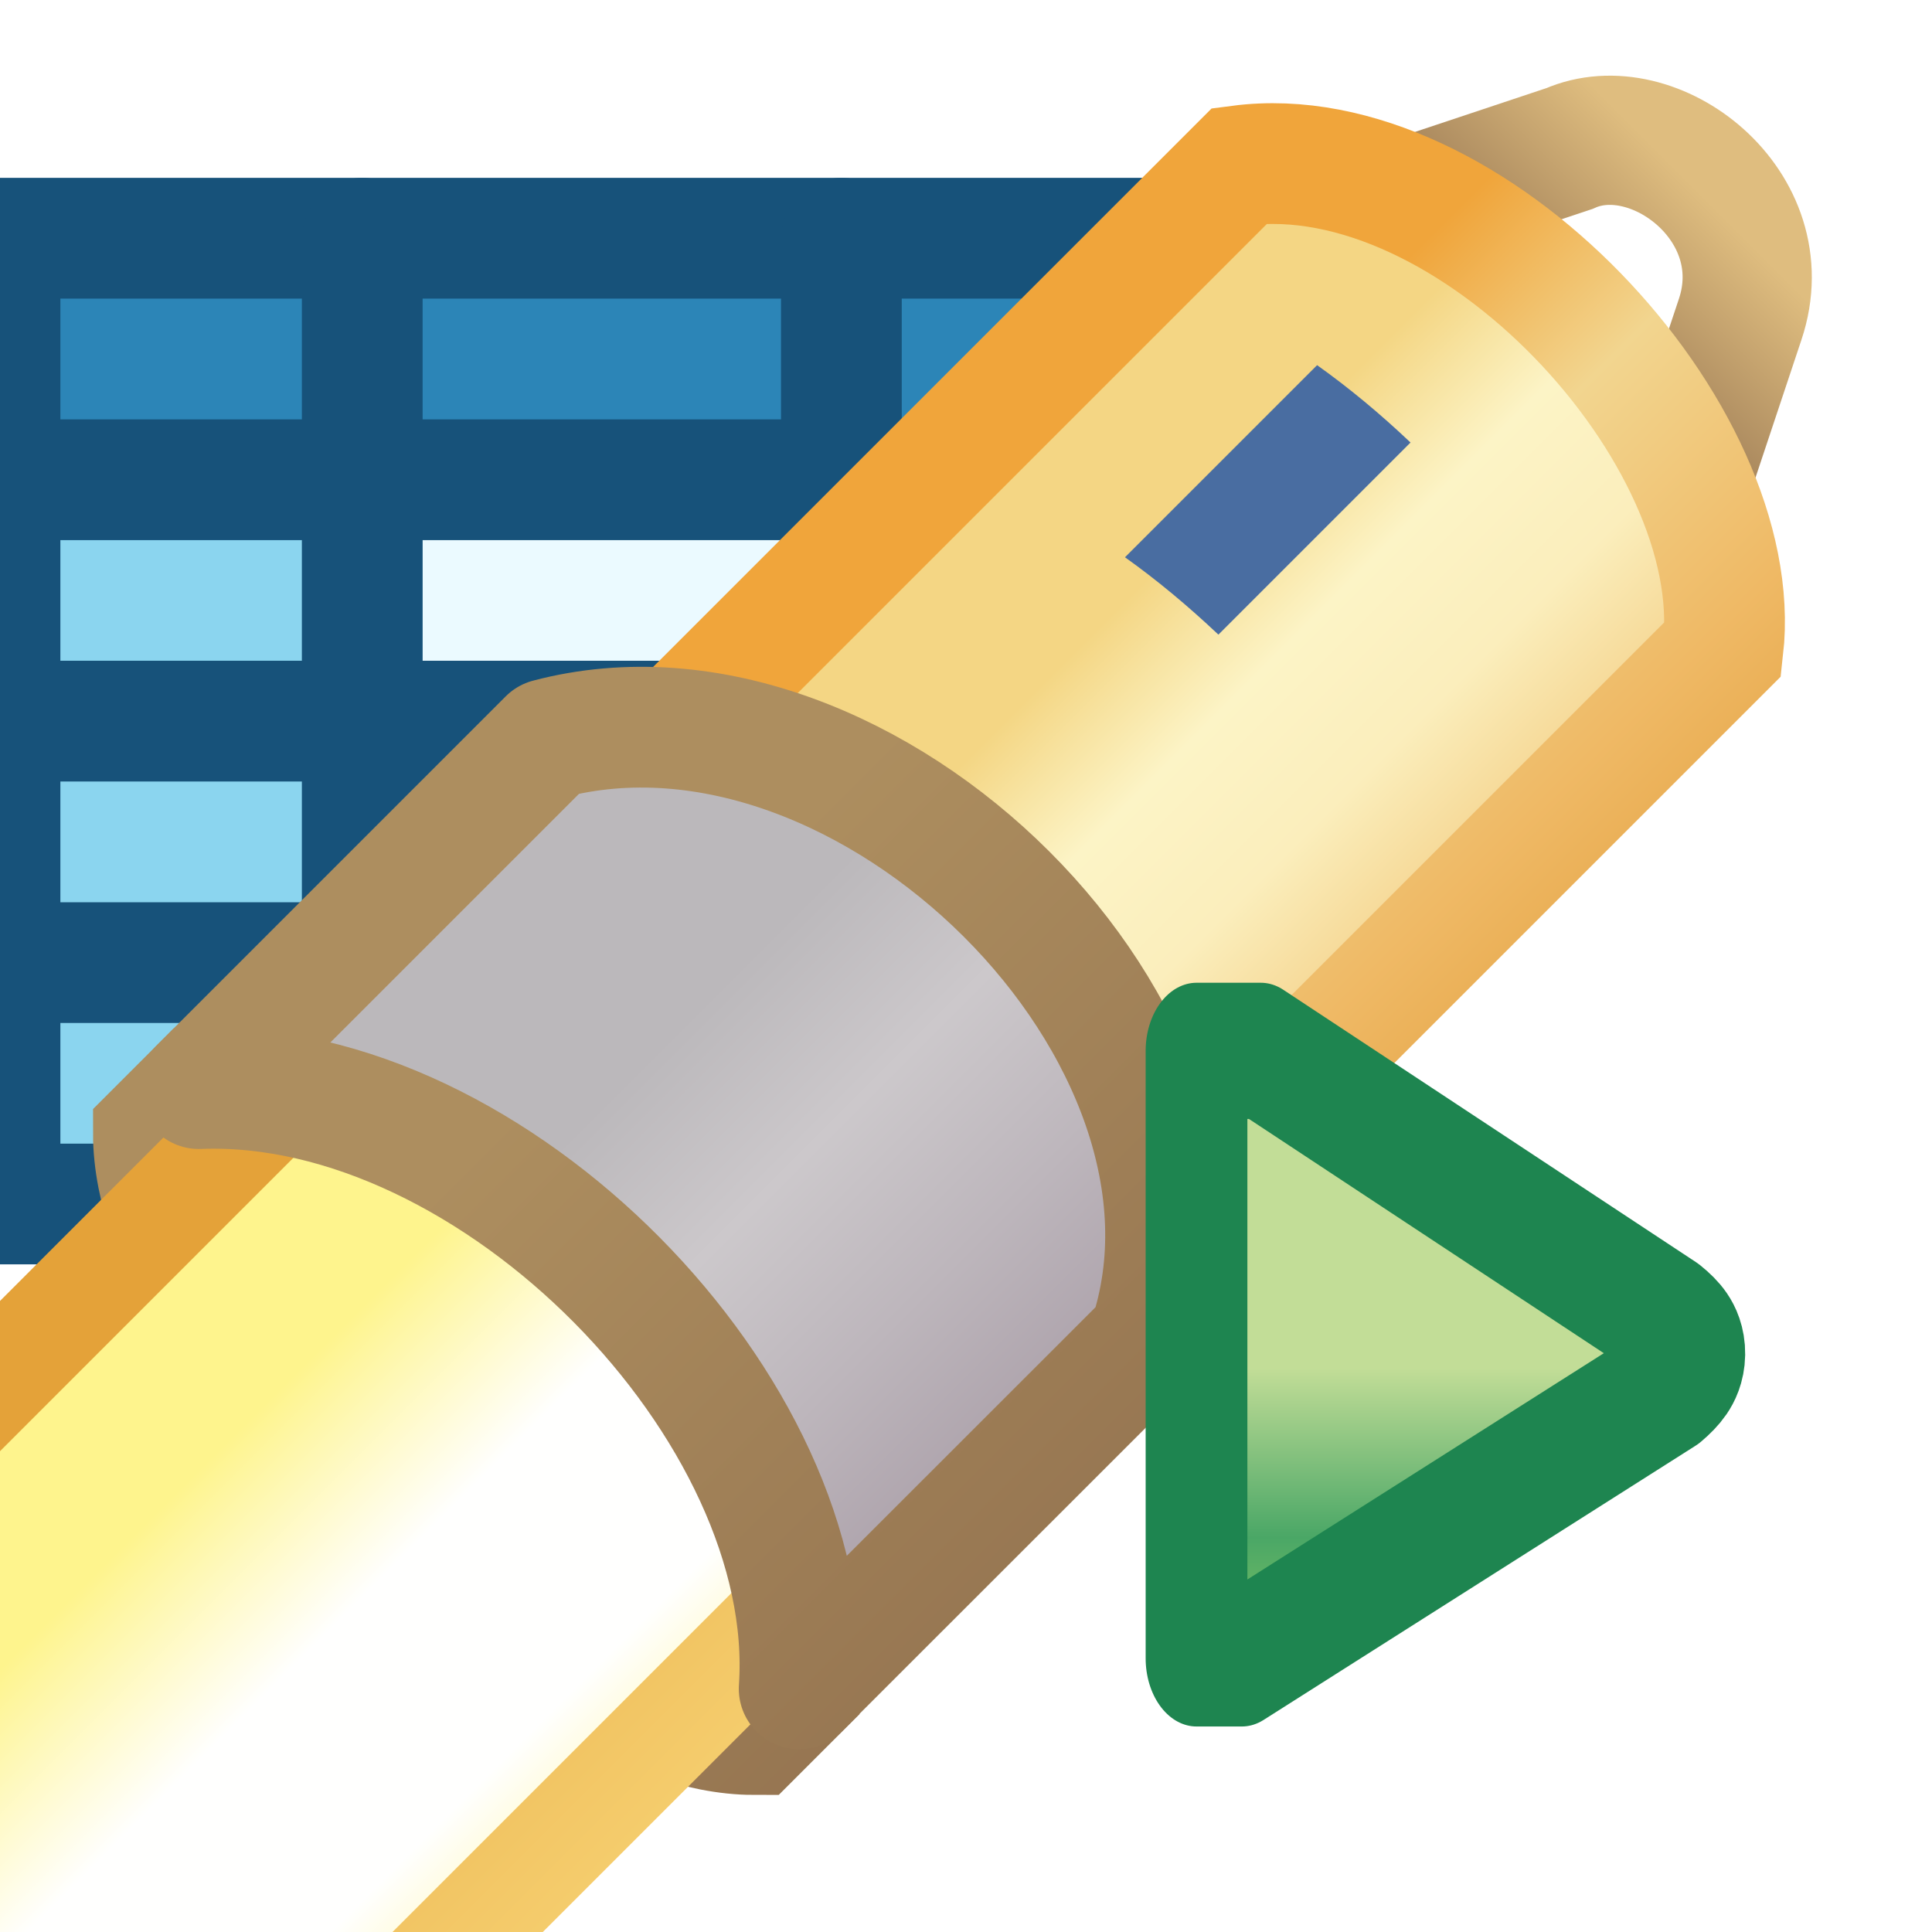
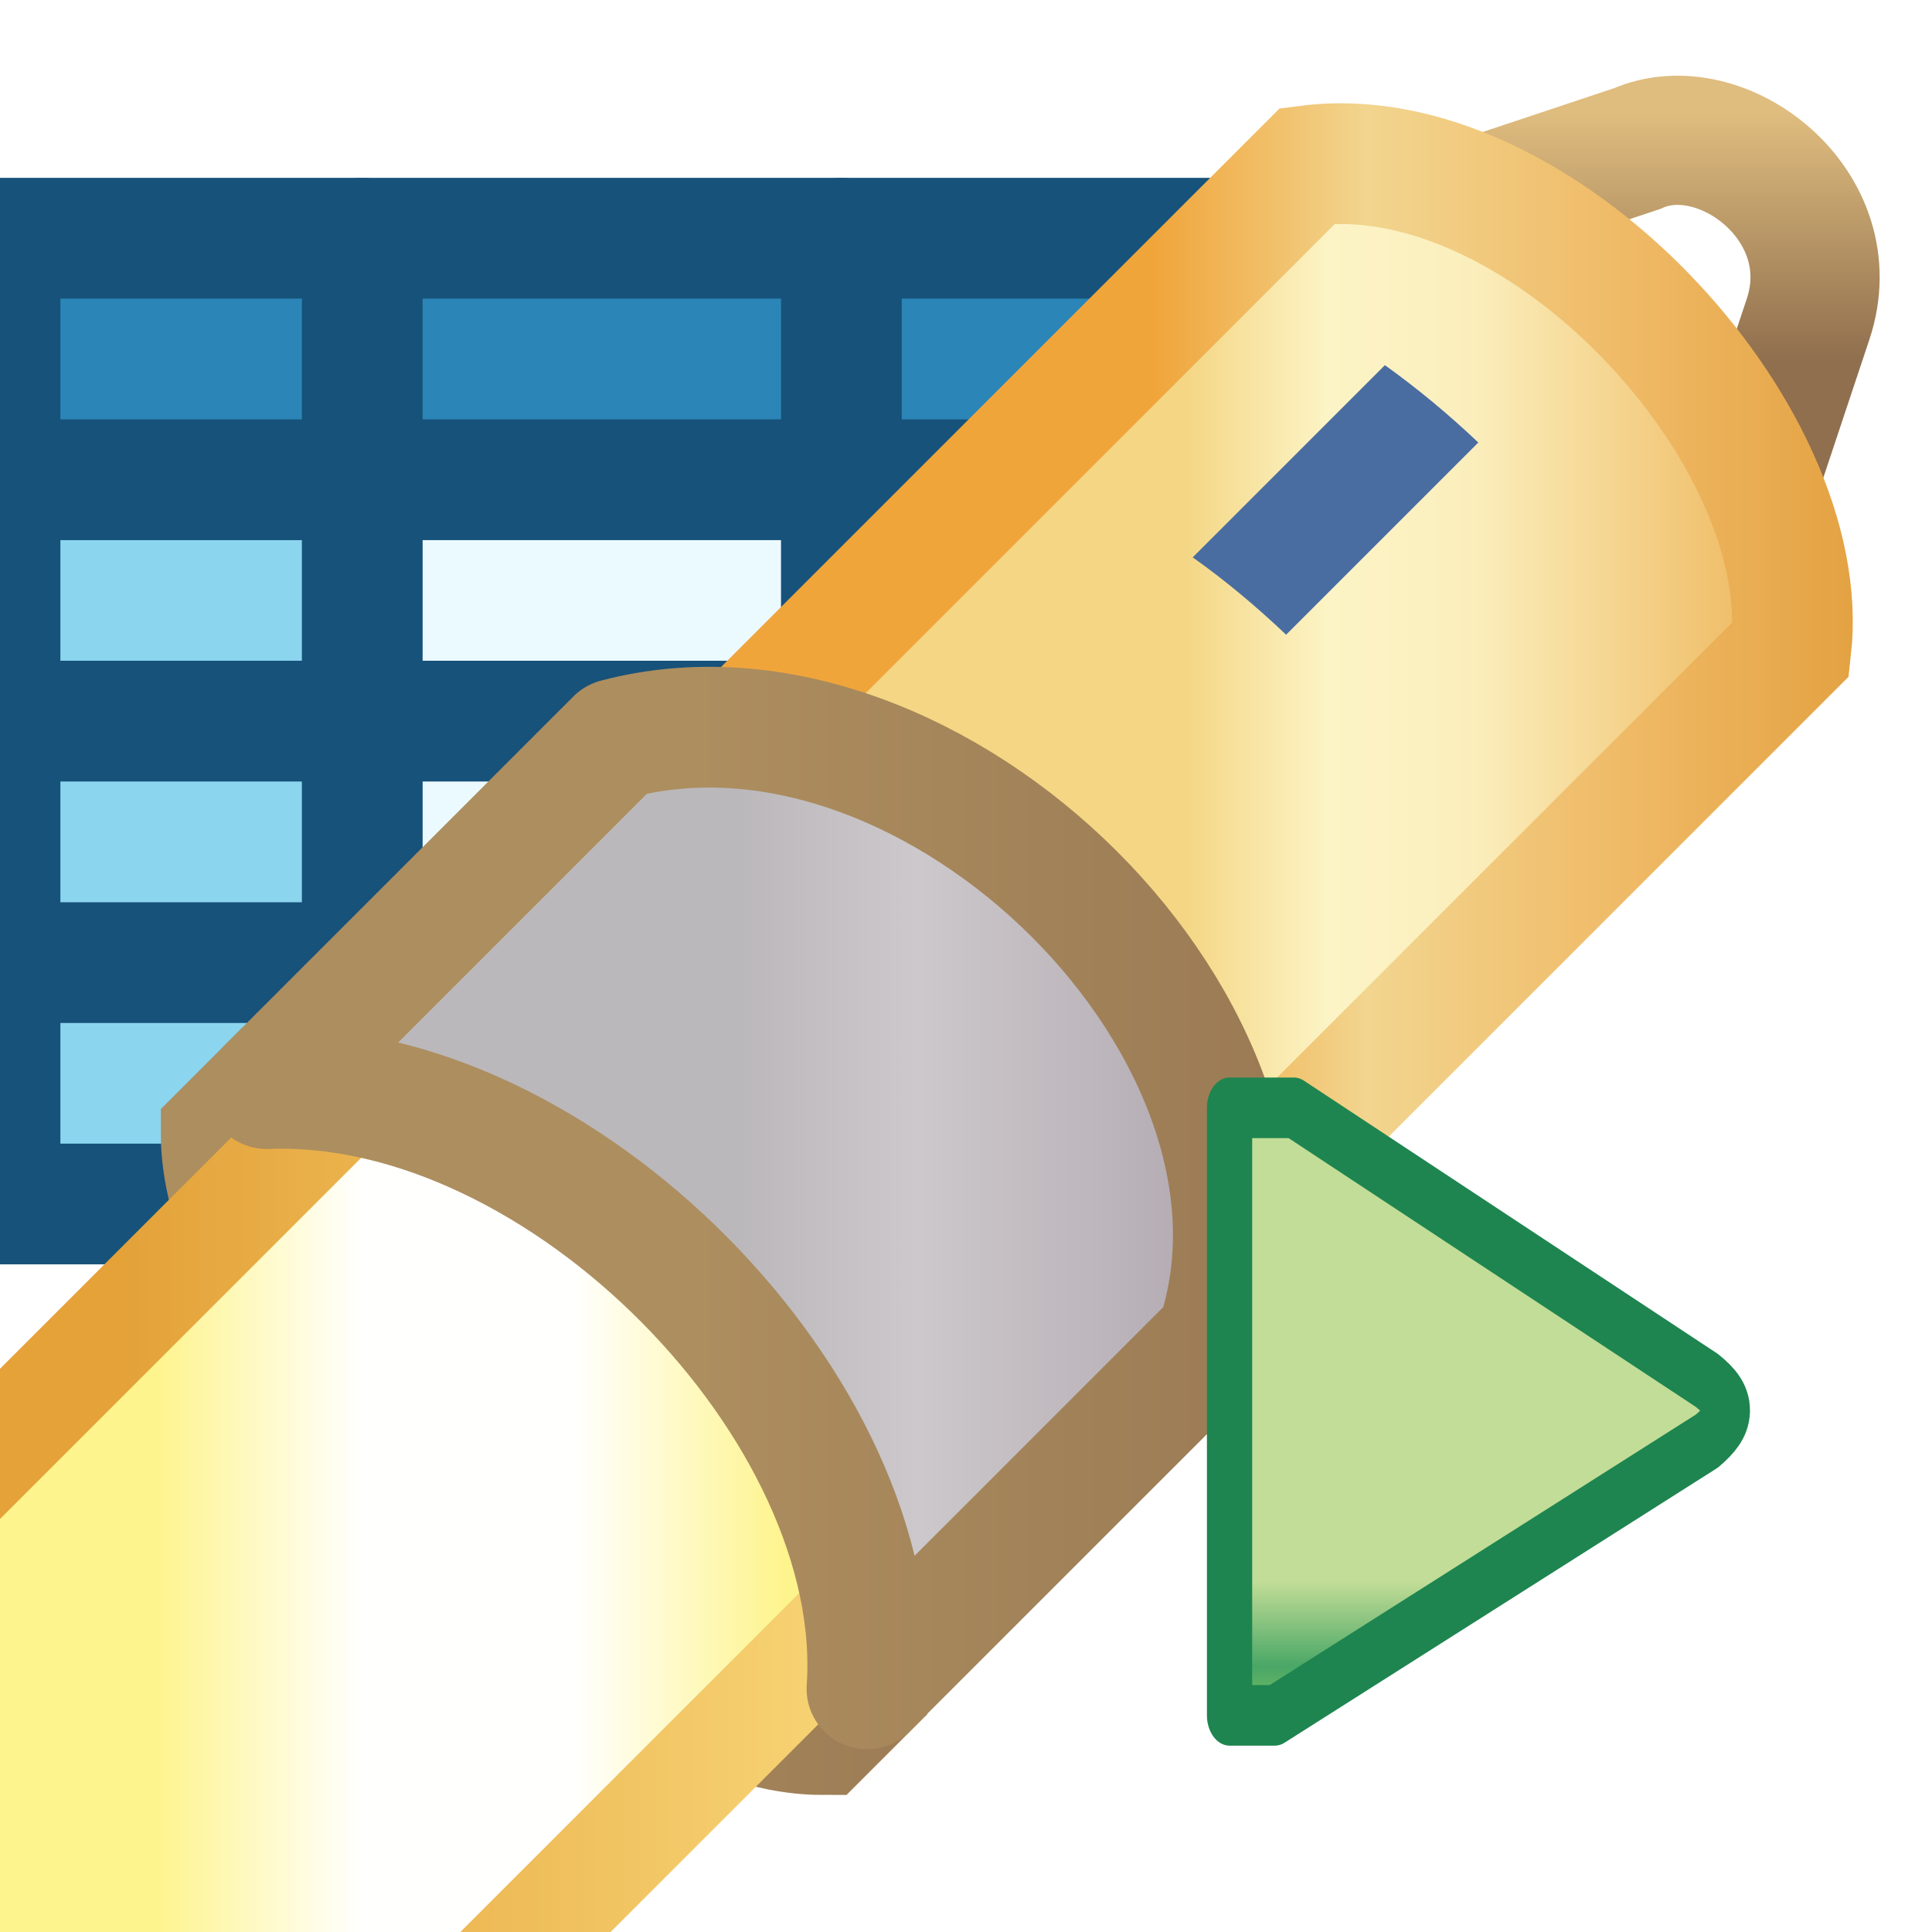
<svg xmlns="http://www.w3.org/2000/svg" version="1.1" id="svg2" x="0px" y="0px" width="16px" height="16px" viewBox="0 0 16 16" enable-background="new 0 0 16 16" xml:space="preserve">
  <g>
    <rect x="3.084" y="3.973" fill="#EBFAFF" width="7.916" height="5.998" />
    <rect x="0.078" y="3.973" fill="#8BD5EF" width="2.922" height="5.998" />
    <rect x="0.078" y="1.973" fill="#2C85B7" width="10.921" height="2" />
    <rect y="1.973" fill="none" stroke="#17527A" stroke-linecap="round" stroke-linejoin="round" width="11" height="7.998" />
    <line fill="none" stroke="#17527A" stroke-linecap="round" stroke-linejoin="round" x1="3" y1="1.973" x2="3" y2="9.658" />
    <line fill="none" stroke="#17527A" stroke-linecap="round" stroke-linejoin="round" x1="6.968" y1="1.973" x2="6.968" y2="9.971" />
    <line fill="none" stroke="#17527A" stroke-linecap="round" stroke-linejoin="round" x1="0" y1="7.972" x2="10.999" y2="7.972" />
    <line fill="none" stroke="#17527A" stroke-linecap="round" stroke-linejoin="round" x1="0" y1="5.972" x2="10.999" y2="5.972" />
    <line fill="none" stroke="#17527A" stroke-linecap="round" stroke-linejoin="round" x1="0" y1="3.973" x2="10.999" y2="3.973" />
  </g>
  <g id="layer1-2" transform="matrix(1.069887,0,0,1.069887,15.54029,-72.6228)">
    <g id="g8472-4" transform="matrix(0.9346781,0,0,0.9346781,-14.57181,69.04451)">
      <g id="g8421" transform="translate(15.60054,0)">
        <g id="g5359" transform="matrix(0.7071068,0.7071068,-0.7071068,0.7071068,730.3451,280.8071)">
-           <linearGradient id="rect4221-4_1_" gradientUnits="userSpaceOnUse" x1="-396.346" y1="1782.484" x2="-396.346" y2="1780.297" gradientTransform="matrix(0.9347 0 0 0.9347 -345.6753 -1344.893)">
+           <linearGradient id="rect4221-4_1_" gradientUnits="userSpaceOnUse" x1="-1936.381" y1="-1055.67" x2="-1936.381" y2="-1053.482" gradientTransform="matrix(0.6609 -0.6609 -0.6609 -0.6609 -133.3223 -1656.745)">
            <stop offset="0" style="stop-color:#906F4E" />
            <stop offset="1" style="stop-color:#DFBD7F" />
          </linearGradient>
-           <path id="rect4221-4" fill="none" stroke="url(#rect4221-4_1_)" stroke-width="1.07" d="      M-716.81,319.665l-1,2l4,0l-1-2C-715.252,318.778-716.534,318.952-716.81,319.665z" />
-           <linearGradient id="rect4221_1_" gradientUnits="userSpaceOnUse" x1="-397.018" y1="1788.384" x2="-391.852" y2="1788.384" gradientTransform="matrix(0.9347 0 0 0.9347 -345.6753 -1344.882)">
+           <path id="rect4221-4" fill="none" stroke="url(#rect4221-4_1_)" stroke-width="1.07" d="      M-716.413,319.268l-1,2l4-0.001l-1-2C-714.855,318.381-716.136,318.555-716.413,319.268z" />
+           <linearGradient id="rect4221_1_" gradientUnits="userSpaceOnUse" x1="-1940.097" y1="-1057.937" x2="-1934.932" y2="-1057.937" gradientTransform="matrix(0.6609 -0.6609 -0.6609 -0.6609 -133.3223 -1656.735)">
            <stop offset="0" style="stop-color:#F4D684" />
            <stop offset="0.25" style="stop-color:#FCF4C6" />
            <stop offset="0.5" style="stop-color:#FBEEBC" />
            <stop offset="1" style="stop-color:#EEB960" />
          </linearGradient>
-           <linearGradient id="rect4221_2_" gradientUnits="userSpaceOnUse" x1="-397.396" y1="1788.908" x2="-390.341" y2="1788.908" gradientTransform="matrix(0.9347 0 0 0.9347 -345.6753 -1344.882)">
+           <linearGradient id="rect4221_2_" gradientUnits="userSpaceOnUse" x1="-1940.364" y1="-1057.669" x2="-1933.309" y2="-1057.669" gradientTransform="matrix(0.6609 -0.6609 -0.6609 -0.6609 -133.3223 -1656.735)">
            <stop offset="0" style="stop-color:#F0A53B" />
            <stop offset="0.269" style="stop-color:#F2D58F" />
            <stop offset="0.604" style="stop-color:#EFB965" />
            <stop offset="1" style="stop-color:#DF9833" />
          </linearGradient>
-           <path id="rect4221" fill="url(#rect4221_1_)" stroke="url(#rect4221_2_)" d="      M-718.64,321.696c1.177-1.531,4.541-1.406,5.66,0l0,8.03l-5.66,0.001V321.696z" />
-           <path id="path5028" fill="#496DA1" d="M-716.019,322.317      c-0.344,0.009-0.68,0.04-1,0.094v2.25c0.321-0.054,0.655-0.084,1-0.094V322.317z" />
-           <linearGradient id="rect4221-7-1_1_" gradientUnits="userSpaceOnUse" x1="-398.124" y1="1797.789" x2="-389.6" y2="1797.789" gradientTransform="matrix(0.9347 0 0 0.9347 -345.6753 -1344.882)">
+           <path id="rect4221" fill="url(#rect4221_1_)" stroke="url(#rect4221_2_)" d="      M-718.242,321.299c1.176-1.531,4.541-1.406,5.66,0l0,8.03l-5.66,0.001L-718.242,321.299z" />
+           <path id="path5028" fill="#496DA1" d="M-715.622,321.92      c-0.344,0.009-0.68,0.041-1,0.094l0,2.251c0.321-0.055,0.656-0.085,1-0.094L-715.622,321.92z" />
+           <linearGradient id="rect4221-7-1_1_" gradientUnits="userSpaceOnUse" x1="-1947.152" y1="-1063.426" x2="-1938.628" y2="-1063.426" gradientTransform="matrix(0.6609 -0.6609 -0.6609 -0.6609 -133.3223 -1656.735)">
            <stop offset="0" style="stop-color:#AD8E5F" />
            <stop offset="1" style="stop-color:#8F6E4D" />
          </linearGradient>
-           <path id="rect4221-7-1" fill="#FFFFC9" stroke="url(#rect4221-7-1_1_)" d="      M-715.801,332.227c-1.445,0.001-2.894,0.333-3.53,0.97l0,0.531c1.273,1.273,5.776,1.256,7.032,0.001l0-0.531      C-712.928,332.569-714.354,332.23-715.801,332.227z" />
-           <linearGradient id="rect4221-7-1-2_1_" gradientUnits="userSpaceOnUse" x1="-397.373" y1="1800.69" x2="-391.781" y2="1800.69" gradientTransform="matrix(0.9347 0 0 0.9347 -345.6753 -1344.882)">
+           <path id="rect4221-7-1" fill="#FFFFC9" stroke="url(#rect4221-7-1_1_)" d="      M-715.404,331.83c-1.445,0.001-2.894,0.333-3.53,0.97l0,0.531c1.273,1.273,5.776,1.255,7.032,0.001l0-0.531      C-712.531,332.172-713.957,331.833-715.404,331.83z" />
+           <linearGradient id="rect4221-7-1-2_1_" gradientUnits="userSpaceOnUse" x1="-1949.21" y1="-1066.547" x2="-1943.618" y2="-1066.547" gradientTransform="matrix(0.6609 -0.6609 -0.6609 -0.6609 -133.3223 -1656.735)">
            <stop offset="0" style="stop-color:#FEF48D" />
            <stop offset="0.325" style="stop-color:#FFFFFE" />
            <stop offset="0.664" style="stop-color:#FFFFFE" />
            <stop offset="1" style="stop-color:#FEF48D" />
          </linearGradient>
-           <linearGradient id="rect4221-7-1-2_2_" gradientUnits="userSpaceOnUse" x1="-397.822" y1="1801.139" x2="-390.528" y2="1801.139" gradientTransform="matrix(0.9347 0 0 0.9347 -345.6753 -1344.882)">
+           <linearGradient id="rect4221-7-1-2_2_" gradientUnits="userSpaceOnUse" x1="-1949.527" y1="-1066.229" x2="-1942.233" y2="-1066.229" gradientTransform="matrix(0.6609 -0.6609 -0.6609 -0.6609 -133.3223 -1656.735)">
            <stop offset="0" style="stop-color:#E4A239" />
            <stop offset="1" style="stop-color:#FADA7D" />
          </linearGradient>
-           <path id="rect4221-7-1-2" fill="url(#rect4221-7-1-2_1_)" stroke="url(#rect4221-7-1-2_2_)" stroke-width="0.88" d="      M-718.812,331.208v11.333l5.994,0l0-11.333H-718.812z" />
-           <linearGradient id="rect4221-7_1_" gradientUnits="userSpaceOnUse" x1="-397.15" y1="1794.266" x2="-390.759" y2="1794.266" gradientTransform="matrix(0.9347 0 0 0.9347 -345.6753 -1344.882)">
+           <path id="rect4221-7-1-2" fill="url(#rect4221-7-1-2_1_)" stroke="url(#rect4221-7-1-2_2_)" stroke-width="0.88" d="      M-718.415,330.811v11.333l5.994,0V330.81L-718.415,330.811z" />
+           <linearGradient id="rect4221-7_1_" gradientUnits="userSpaceOnUse" x1="-1944.05" y1="-1061.701" x2="-1937.657" y2="-1061.701" gradientTransform="matrix(0.6609 -0.6609 -0.6609 -0.6609 -133.3223 -1656.735)">
            <stop offset="0" style="stop-color:#BBB8BB" />
            <stop offset="0.25" style="stop-color:#CCC8CB" />
            <stop offset="0.5" style="stop-color:#BDB6BC" />
            <stop offset="1" style="stop-color:#9B8C98" />
          </linearGradient>
-           <linearGradient id="rect4221-7_2_" gradientUnits="userSpaceOnUse" x1="-397.692" y1="1794.808" x2="-389.167" y2="1794.808" gradientTransform="matrix(0.9347 0 0 0.9347 -345.6753 -1344.882)">
+           <linearGradient id="rect4221-7_2_" gradientUnits="userSpaceOnUse" x1="-1944.433" y1="-1061.318" x2="-1935.91" y2="-1061.318" gradientTransform="matrix(0.6609 -0.6609 -0.6609 -0.6609 -133.3223 -1656.735)">
            <stop offset="0" style="stop-color:#AD8E5F" />
            <stop offset="1" style="stop-color:#8F6E4D" />
          </linearGradient>
-           <path id="rect4221-7" fill="url(#rect4221-7_1_)" stroke="url(#rect4221-7_2_)" stroke-width="1" stroke-linejoin="round" stroke-miterlimit="3" d="      M-719.331,329.102l0,4.094c1.661-1.794,5.51-1.745,7.03-0.001l0.001-4.094C-713.476,326.731-717.956,326.74-719.331,329.102z" />
+           <path id="rect4221-7" fill="url(#rect4221-7_1_)" stroke="url(#rect4221-7_2_)" stroke-width="1" stroke-linejoin="round" stroke-miterlimit="3" d="      M-718.934,328.705v4.094c1.661-1.794,5.51-1.745,7.03-0.001l0-4.094C-713.079,326.334-717.559,326.343-718.934,328.705z" />
        </g>
      </g>
    </g>
  </g>
  <g id="layer1-1" transform="matrix(0.6046418,0,0,0.7950194,5.871134,216.08)">
    <g id="g11331-3-1-1-6" transform="matrix(0.279033,0,0,0.279033,-100.5321,912.079)">
      <g id="g13408-8-4">
		</g>
    </g>
    <g id="layer1-2-4" transform="matrix(0.6198119,0,0,0.631147,7.796951,387.3999)">
-       <linearGradient id="rect3968-1_1_" gradientUnits="userSpaceOnUse" x1="2047.801" y1="-4640.002" x2="2047.801" y2="-4630.098" gradientTransform="matrix(0.3748 0 0 -0.5018 -763.7467 -3345.229)">
+       <linearGradient id="rect3968-1_1_" gradientUnits="userSpaceOnUse" x1="11093.605" y1="11306.463" x2="11093.605" y2="11296.559" gradientTransform="matrix(0.1405 0 0 0.2518 -1553.8 -3862.792)">
        <stop offset="0" style="stop-color:#8CC861" />
        <stop offset="0.438" style="stop-color:#4AA766" />
        <stop offset="1" style="stop-color:#C2DD97" />
      </linearGradient>
-       <path id="rect3968-1" fill="url(#rect3968-1_1_)" stroke="#1E8550" stroke-width="2.248" stroke-linecap="round" stroke-linejoin="round" d="    M-1.805-1027.091v2.028v4.998v3.001h1.001l9.548-4.527c0.589-0.374,0.615-0.631,0-1l-9.128-4.5H-1.805z" />
+       <path id="rect3968-1" fill="url(#rect3968-1_1_)" stroke="#1E8550" stroke-linecap="round" stroke-linejoin="round" d="    M-1.075-1026.151v2.028v4.998v3.001h1.001l9.548-4.527c0.589-0.374,0.615-0.631,0-1l-9.128-4.5H-1.075L-1.075-1026.151z" />
    </g>
  </g>
</svg>
